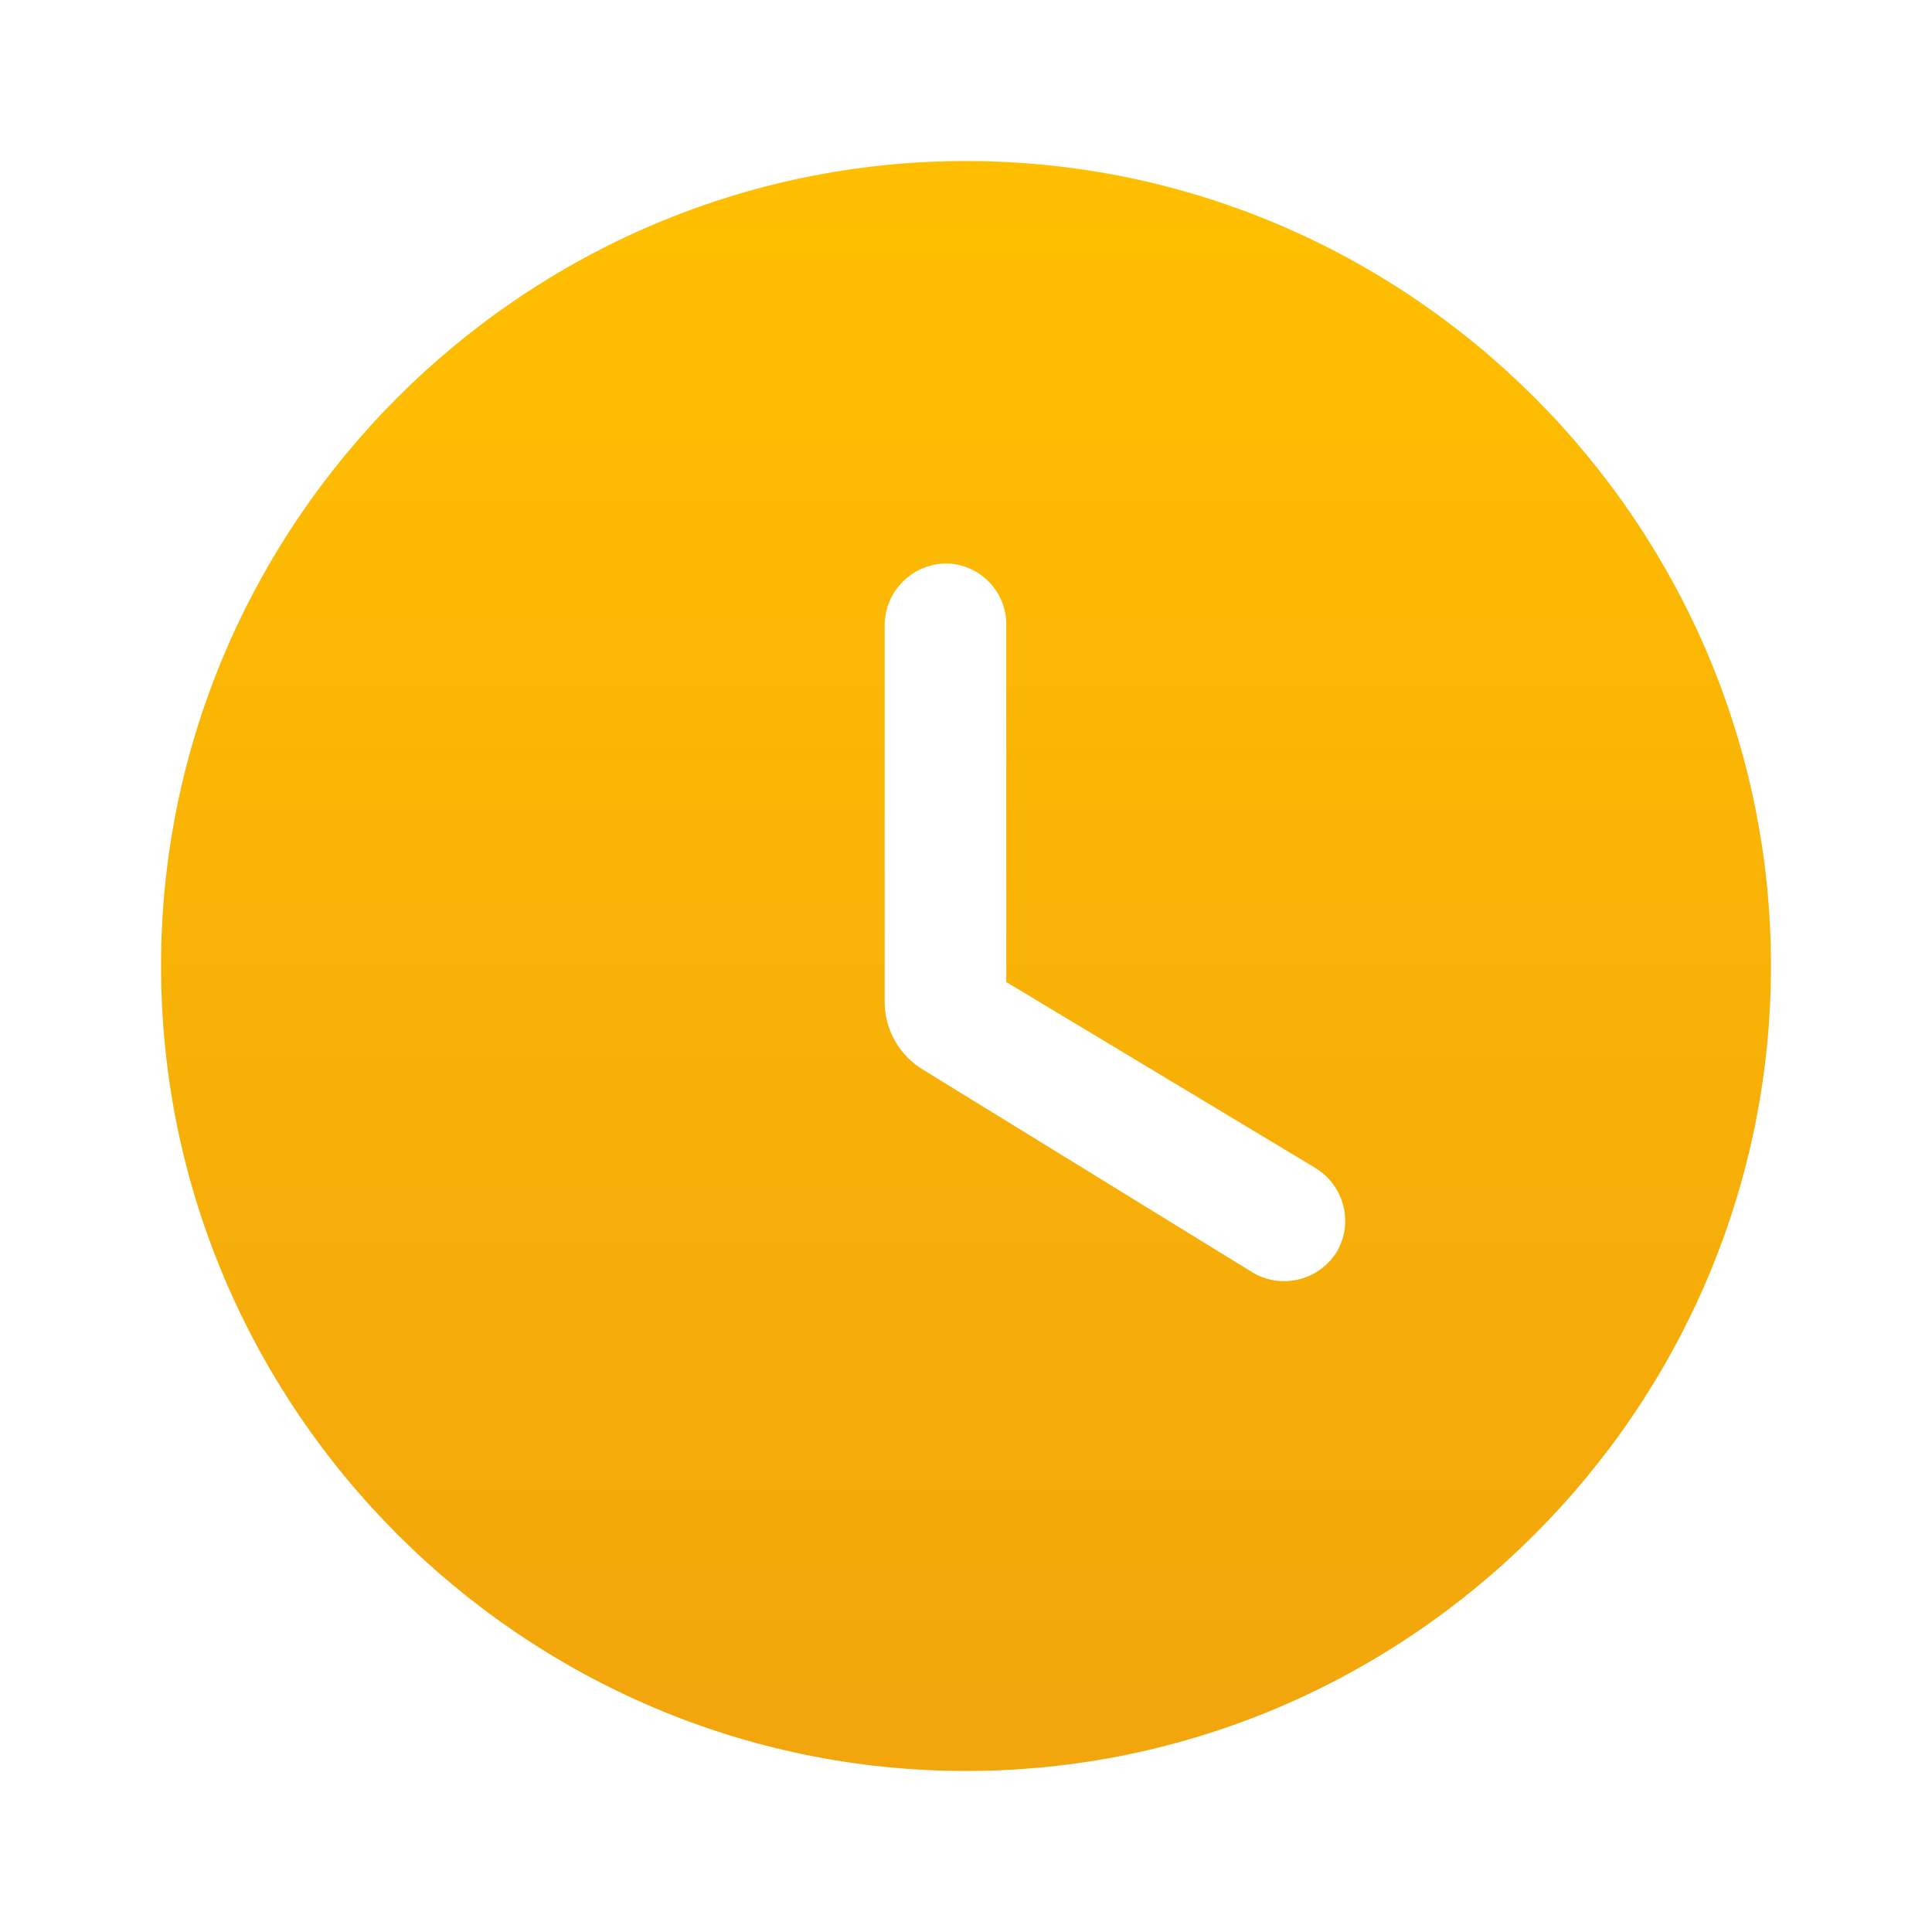
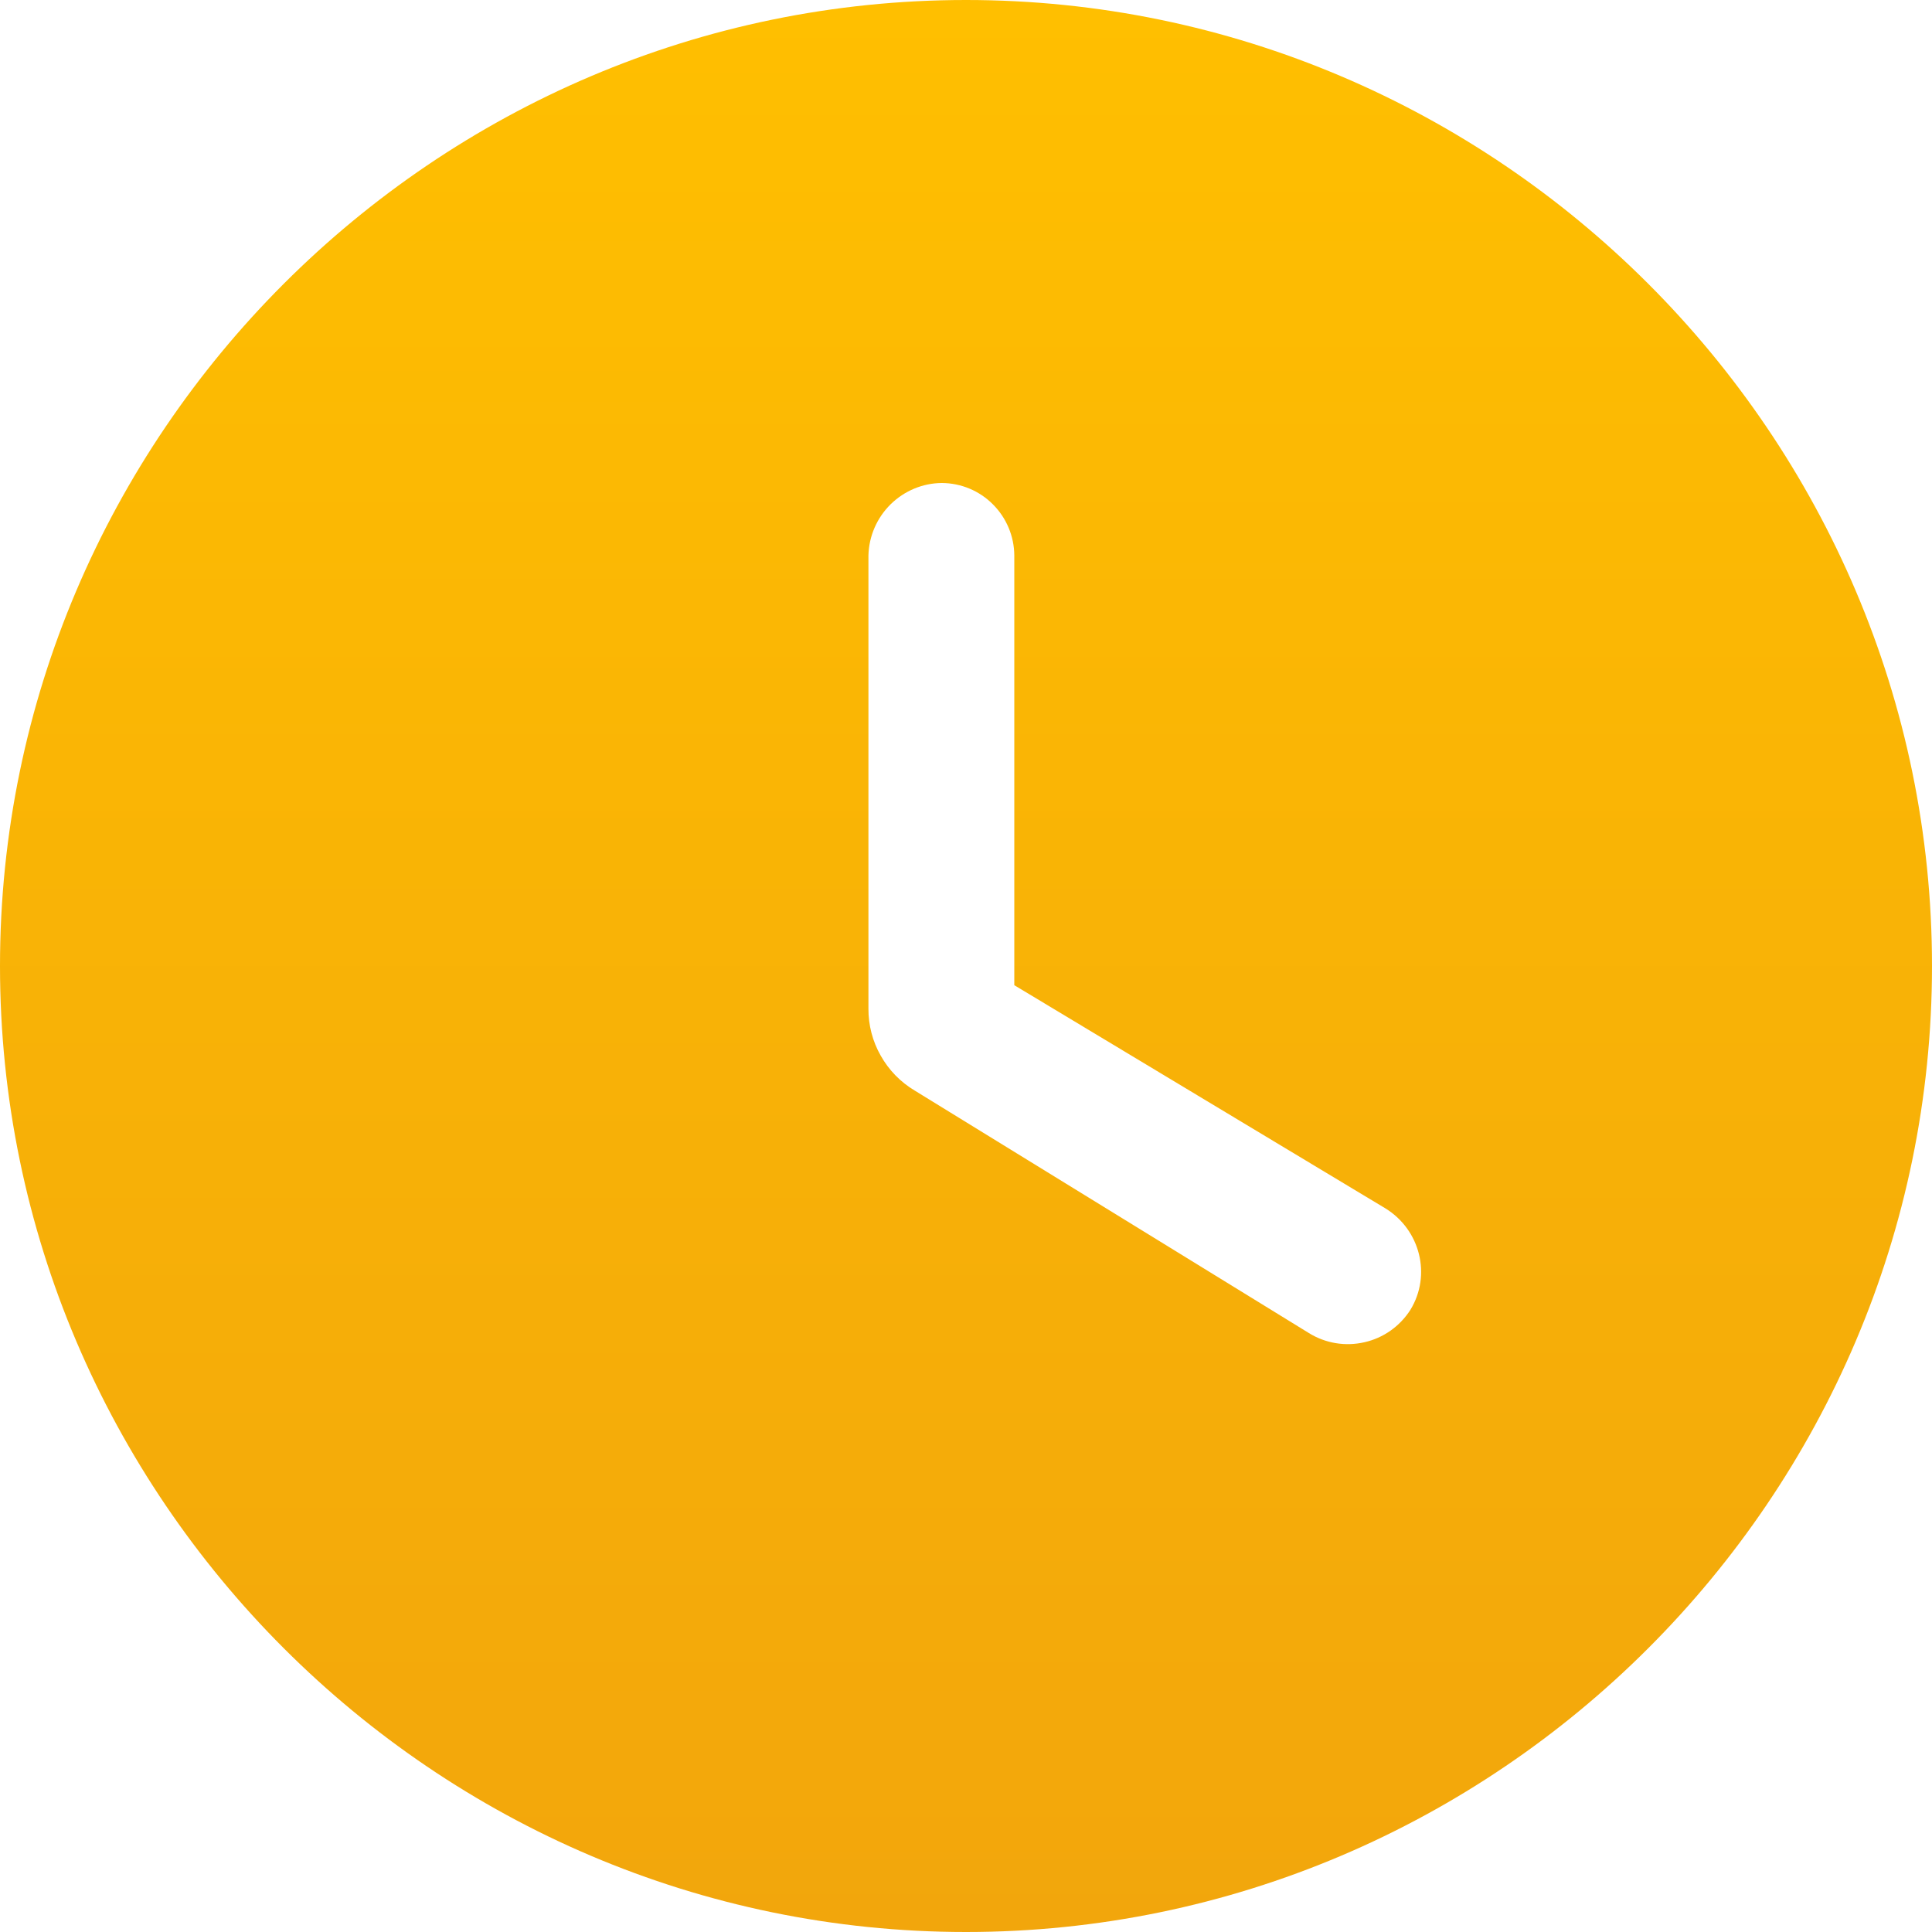
- <svg xmlns="http://www.w3.org/2000/svg" width="20" height="20" viewBox="0 0 20 20" fill="none">
-   <path d="M10 1.667C5.417 1.667 1.667 5.417 1.667 10C1.667 14.583 5.417 18.333 10 18.333C14.583 18.333 18.333 14.583 18.333 10C18.333 5.417 14.583 1.667 10 1.667ZM12.958 13.167L9.558 11.075C9.436 11.002 9.334 10.898 9.264 10.774C9.194 10.65 9.157 10.51 9.158 10.367V6.458C9.162 6.292 9.231 6.134 9.349 6.018C9.467 5.901 9.626 5.835 9.792 5.833C9.957 5.834 10.116 5.901 10.232 6.018C10.349 6.134 10.416 6.293 10.417 6.458V10.166L13.617 12.091C13.917 12.275 14.017 12.666 13.833 12.967C13.742 13.108 13.6 13.209 13.436 13.246C13.273 13.284 13.101 13.255 12.958 13.167Z" fill="url(#paint0_linear_32:412)" />
+ <svg xmlns="http://www.w3.org/2000/svg" width="16" height="16" viewBox="0 0 16 16" fill="none">
+   <path d="M8 0C3.6 0 0 3.6 0 8C0 12.4 3.6 16 8 16C12.4 16 16 12.4 16 8C16 3.6 12.4 0 8 0ZM10.84 11.04L7.576 9.032C7.458 8.962 7.361 8.862 7.294 8.743C7.226 8.624 7.191 8.489 7.192 8.352V4.6C7.196 4.44 7.262 4.289 7.375 4.177C7.489 4.065 7.641 4.001 7.8 4C7.959 4.001 8.111 4.064 8.223 4.177C8.335 4.289 8.399 4.441 8.4 4.6V8.159L11.473 10.007C11.761 10.184 11.857 10.559 11.68 10.848C11.593 10.984 11.456 11.081 11.299 11.116C11.142 11.152 10.977 11.125 10.84 11.04Z" fill="url(#paint0_linear_45_506)" />
  <defs>
-     <linearGradient id="paint0_linear_32:412" x1="10" y1="1.667" x2="10" y2="18.333" gradientUnits="userSpaceOnUse">
+     <linearGradient id="paint0_linear_45_506" x1="8" y1="0" x2="8" y2="16" gradientUnits="userSpaceOnUse">
      <stop stop-color="#FFBF00" />
-       <stop offset="1" stop-color="#F2A50C" />
+       <stop offset="1" stop-color="#F2A60C" />
    </linearGradient>
  </defs>
</svg>
